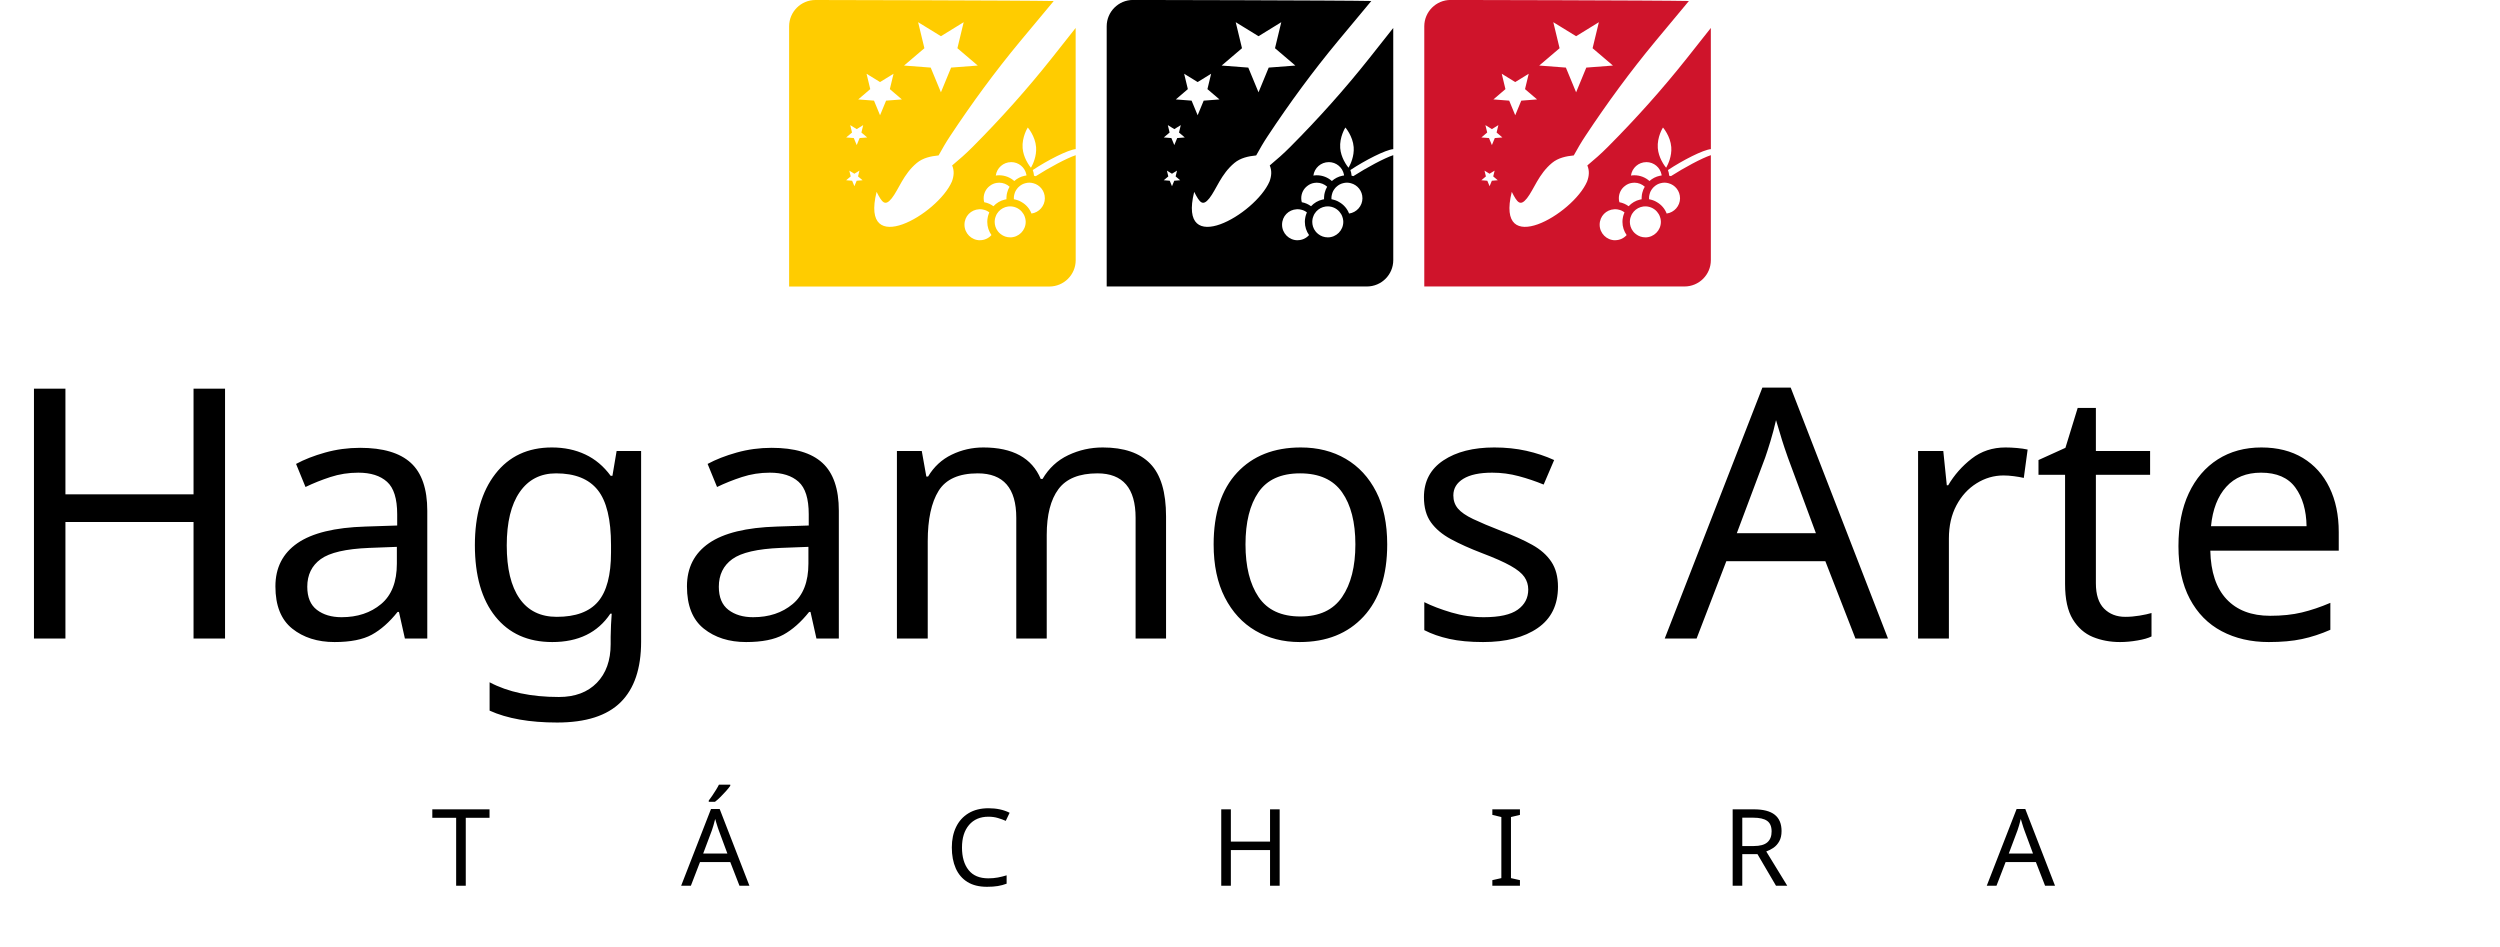
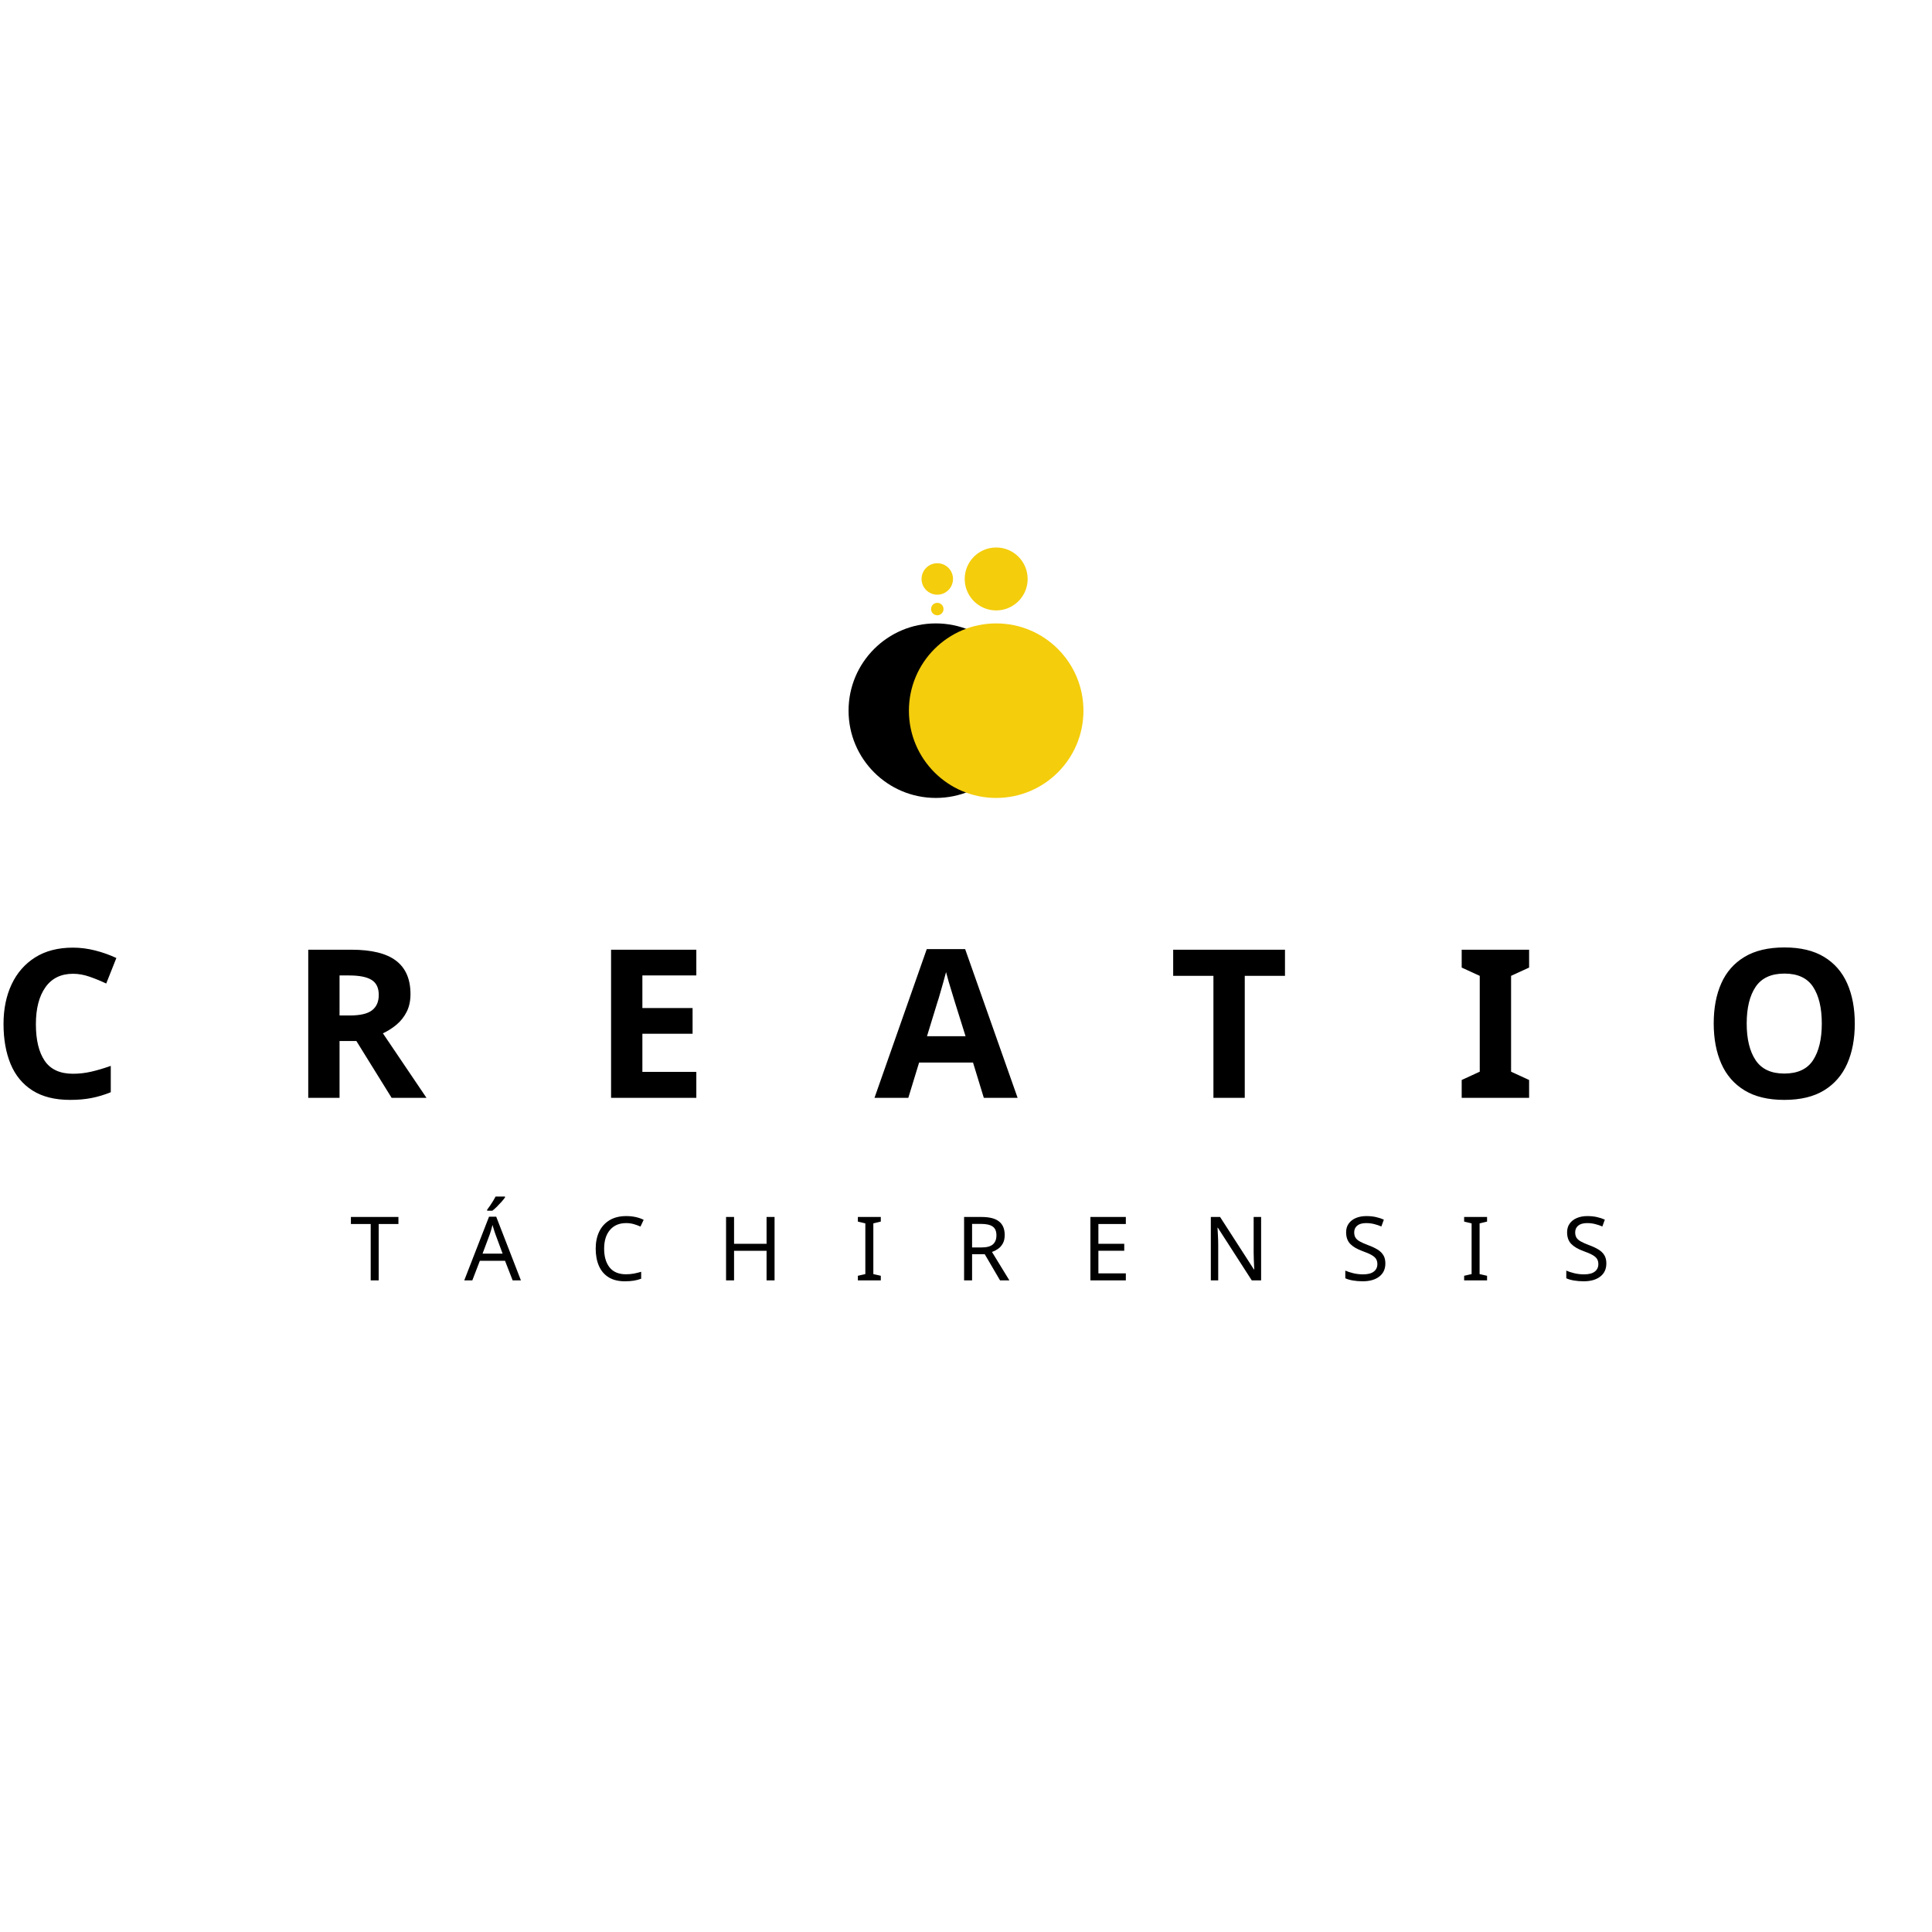
- <svg xmlns="http://www.w3.org/2000/svg" id="Capa_1" version="1.1" viewBox="0 0 1080 409.07">
+ <svg xmlns="http://www.w3.org/2000/svg" id="Capa_1" version="1.1" viewBox="0 0 1080 1080">
  <defs>
    <style>
      .st0 {
-         fill: #fc0;
+         fill: #f4cd0c;
      }

-       .st1 {
-         fill: #cf142b;
+       .st1, .st2, .st3 {
+         isolation: isolate;
      }

      .st2 {
-         font-family: Poppins-Light, Poppins;
-         font-size: 151.18px;
-         font-weight: 300;
+         font-family: MADETommySoft-Thin, 'MADE Tommy Soft';
+         font-size: 49.65px;
+         font-weight: 200;
+         letter-spacing: .8em;
      }

      .st3 {
-         font-family: Poppins-Regular, Poppins;
-         font-size: 46.22px;
-         letter-spacing: 1.85em;
+         font-family: Kaleko105-Bold, 'Kaleko 105';
+         font-size: 115.95px;
+         font-weight: 700;
+         letter-spacing: .8em;
      }
    </style>
  </defs>
-   <text class="st2" transform="translate(0 275.85)">
-     <tspan x="0" y="0">Hagamos Arte</tspan>
-   </text>
-   <text class="st3" transform="translate(186.29 382.63)">
-     <tspan x="0" y="0">TÁCHIRA</tspan>
-   </text>
-   <path class="st0" d="M446.69,75.92c-.06-.86-.24-1.68-.53-2.47,6.42-4.24,15.14-8.71,18.54-9.03,0-23.21-.02-47.19-.02-52.34l-10.28,13c-10.71,13.51-22.09,26.2-34.22,38.39-2.88,2.9-5.7,5.38-8.85,8,.98,2.32.77,4.59-.11,6.96-6.13,14.2-39.76,33.55-32.53,4.45,2.39,4.72,3.68,6.37,6.56,2.77,2.98-3.76,5.01-10.44,10.82-15.26,2.64-2.19,6.03-2.91,9.4-3.25,1.62-2.9,3.12-5.57,5.01-8.39,9.41-14.23,19.42-27.88,30.33-41.03L455.21.45c-12.77-.29-102.93-.45-102.93-.45-6.29,0-11.38,5.11-11.38,11.38v112.4h112.4c6.29,0,11.4-5.09,11.4-11.38v-45.35c-3.91,1.3-11.48,5.38-17.24,9.06-.26-.08-.51-.14-.77-.19ZM396.64,9.59l9.84,6.05,9.83-6.05-2.71,11.24,8.79,7.49-11.51.88-4.4,10.68-4.42-10.68-11.51-.88,8.79-7.49-2.71-11.24ZM370.08,78.08l-.98,2.37-.98-2.37-2.58-.21,1.97-1.66-.61-2.5,2.19,1.34,2.19-1.34-.61,2.5,1.97,1.66-2.58.21ZM371.35,59.64l-1.25,3.04-1.26-3.04-3.28-.26,2.51-2.13-.77-3.2,2.8,1.73,2.8-1.73-.77,3.2,2.5,2.13-3.28.26ZM370.75,42.95l5.2-4.45-1.6-6.64,5.83,3.59,5.83-3.59-1.6,6.64,5.2,4.45-6.82.53-2.61,6.31-2.61-6.31-6.82-.53ZM444.02,55.1s3.2,3.67,3.57,8.45c.3,3.95-1.41,7.44-2.02,8.55-.13.22-.21.35-.21.35,0,0-1.07-1.22-2.05-3.19-.7-1.42-1.38-3.25-1.54-5.27-.37-4.8,2.21-8.9,2.24-8.9ZM436.83,70.03c3.23,0,5.94,2.29,6.55,5.35.03.13.06.27.06.42-.27.03-.54.08-.82.14-1.68.35-3.2,1.14-4.45,2.26-1.74-1.55-4.03-2.48-6.53-2.48-.5,0-.99.03-1.46.13.43-3.28,3.25-5.81,6.64-5.81ZM423.34,103.79c-3.68,0-6.69-3.01-6.69-6.71s2.82-6.5,6.34-6.68c.11-.02.24-.02.35-.02.59,0,1.15.08,1.7.24h.02c.86.21,1.63.59,2.32,1.14-.11.24-.22.5-.3.77-.19.51-.34,1.04-.42,1.6-.11.56-.16,1.12-.16,1.71,0,2.13.67,4.1,1.81,5.71-1.22,1.38-2.99,2.22-4.96,2.22ZM425.18,87.37c-.16-.56-.24-1.14-.24-1.74,0-2.18,1.04-4.13,2.67-5.33.42-.34.88-.61,1.38-.83.48-.21,1.01-.37,1.55-.45.35-.06.72-.1,1.1-.1,1.74,0,3.31.66,4.5,1.74-.46.78-.83,1.63-1.04,2.53-.14.51-.24,1.04-.27,1.58-.03.27-.05.56-.05.85,0,.16,0,.32.02.46-.24.02-.48.06-.7.14-1.92.43-3.63,1.46-4.93,2.87-1.17-.86-2.51-1.46-3.99-1.73ZM436.38,102.54c-1.52,0-2.91-.51-4.03-1.38-.46-.34-.88-.74-1.23-1.2-.5-.62-.88-1.34-1.12-2.11v-.02c-.19-.62-.3-1.3-.3-1.98,0-.18,0-.35.03-.53,0-.06,0-.14.02-.22v-.02c.05-.46.14-.9.3-1.33.1-.34.22-.66.38-.96.1-.19.21-.37.32-.54.19-.32.42-.61.66-.88,1.04-1.15,2.47-1.94,4.07-2.16.29-.05.61-.06.91-.06.29,0,.56.02.83.05.03,0,.05.02.06.02.56.06,1.1.22,1.62.43.24.08.46.19.69.32,0,0,.02,0,.03.02.22.13.46.27.67.43.42.3.8.64,1.14,1.04.56.64,1.01,1.39,1.28,2.21.21.54.32,1.12.37,1.71.02.16.02.32.02.48,0,3.68-3.01,6.69-6.71,6.69ZM451.38,85.62c0,3.38-2.53,6.18-5.78,6.63-.8-2.1-2.31-3.83-4.23-4.93-.48-.3-.98-.54-1.5-.74-.24-.1-.5-.18-.75-.24-.27-.1-.54-.16-.82-.21-.1-.03-.19-.05-.3-.05-.02-.16-.02-.3-.02-.46,0-.22.02-.46.03-.69.03-.27.08-.53.14-.78.06-.32.16-.62.27-.93.16-.45.38-.86.64-1.25.08-.13.16-.26.27-.37.24-.35.53-.66.85-.93.8-.75,1.79-1.3,2.88-1.55h.02c.51-.14,1.04-.21,1.6-.21h.13c.54.02,1.07.1,1.58.24,2.87.75,4.98,3.36,4.98,6.47Z" />
-   <path d="M583.89,75.92c-.06-.86-.24-1.68-.53-2.47,6.42-4.24,15.14-8.71,18.54-9.03,0-23.21-.02-47.19-.02-52.34l-10.28,13c-10.71,13.51-22.09,26.2-34.22,38.39-2.88,2.9-5.7,5.38-8.85,8,.98,2.32.77,4.59-.11,6.96-6.13,14.2-39.76,33.55-32.53,4.45,2.39,4.72,3.68,6.37,6.56,2.77,2.98-3.76,5.01-10.44,10.82-15.26,2.64-2.19,6.03-2.91,9.4-3.25,1.62-2.9,3.12-5.57,5.01-8.39,9.41-14.23,19.42-27.88,30.33-41.03l14.39-17.29c-12.77-.29-102.93-.45-102.93-.45-6.29,0-11.38,5.11-11.38,11.38v112.4h112.4c6.29,0,11.4-5.09,11.4-11.38v-45.35c-3.91,1.3-11.48,5.38-17.24,9.06-.26-.08-.51-.14-.77-.19ZM533.84,9.59l9.84,6.05,9.83-6.05-2.71,11.24,8.79,7.49-11.51.88-4.4,10.68-4.42-10.68-11.51-.88,8.79-7.49-2.71-11.24ZM507.28,78.08l-.98,2.37-.98-2.37-2.58-.21,1.97-1.66-.61-2.5,2.19,1.34,2.19-1.34-.61,2.5,1.97,1.66-2.58.21ZM508.55,59.64l-1.25,3.04-1.26-3.04-3.28-.26,2.51-2.13-.77-3.2,2.8,1.73,2.8-1.73-.77,3.2,2.5,2.13-3.28.26ZM507.95,42.95l5.2-4.45-1.6-6.64,5.83,3.59,5.83-3.59-1.6,6.64,5.2,4.45-6.82.53-2.61,6.31-2.61-6.31-6.82-.53ZM581.22,55.1s3.2,3.67,3.57,8.45c.3,3.95-1.41,7.44-2.02,8.55-.13.22-.21.35-.21.35,0,0-1.07-1.22-2.05-3.19-.7-1.42-1.38-3.25-1.54-5.27-.37-4.8,2.21-8.9,2.24-8.9ZM574.03,70.03c3.23,0,5.94,2.29,6.55,5.35.03.13.06.27.06.42-.27.03-.54.08-.82.14-1.68.35-3.2,1.14-4.45,2.26-1.74-1.55-4.03-2.48-6.53-2.48-.5,0-.99.03-1.46.13.43-3.28,3.25-5.81,6.64-5.81ZM560.54,103.79c-3.68,0-6.69-3.01-6.69-6.71s2.82-6.5,6.34-6.68c.11-.02.24-.02.35-.02.59,0,1.15.08,1.7.24h.02c.86.21,1.63.59,2.32,1.14-.11.24-.22.5-.3.77-.19.51-.34,1.04-.42,1.6-.11.56-.16,1.12-.16,1.71,0,2.13.67,4.1,1.81,5.71-1.22,1.38-2.99,2.22-4.96,2.22ZM562.38,87.37c-.16-.56-.24-1.14-.24-1.74,0-2.18,1.04-4.13,2.67-5.33.42-.34.88-.61,1.38-.83.48-.21,1.01-.37,1.55-.45.35-.06.72-.1,1.1-.1,1.74,0,3.31.66,4.5,1.74-.46.78-.83,1.63-1.04,2.53-.14.51-.24,1.04-.27,1.58-.03.27-.05.56-.05.85,0,.16,0,.32.02.46-.24.02-.48.06-.7.14-1.92.43-3.63,1.46-4.93,2.87-1.17-.86-2.51-1.46-3.99-1.73ZM573.58,102.54c-1.52,0-2.91-.51-4.03-1.38-.46-.34-.88-.74-1.23-1.2-.5-.62-.88-1.34-1.12-2.11v-.02c-.19-.62-.3-1.3-.3-1.98,0-.18,0-.35.03-.53,0-.06,0-.14.02-.22v-.02c.05-.46.14-.9.3-1.33.1-.34.22-.66.38-.96.1-.19.21-.37.32-.54.19-.32.42-.61.66-.88,1.04-1.15,2.47-1.94,4.07-2.16.29-.05.61-.06.91-.06.29,0,.56.02.83.05.03,0,.05.02.06.02.56.06,1.1.22,1.62.43.24.08.46.19.69.32,0,0,.02,0,.03.02.22.13.46.27.67.43.42.3.8.64,1.14,1.04.56.64,1.01,1.39,1.28,2.21.21.54.32,1.12.37,1.71.02.16.02.32.02.48,0,3.68-3.01,6.69-6.71,6.69ZM588.58,85.62c0,3.38-2.53,6.18-5.78,6.63-.8-2.1-2.31-3.83-4.23-4.93-.48-.3-.98-.54-1.5-.74-.24-.1-.5-.18-.75-.24-.27-.1-.54-.16-.82-.21-.1-.03-.19-.05-.3-.05-.02-.16-.02-.3-.02-.46,0-.22.02-.46.03-.69.03-.27.08-.53.14-.78.06-.32.16-.62.27-.93.16-.45.38-.86.64-1.25.08-.13.16-.26.27-.37.24-.35.53-.66.85-.93.8-.75,1.79-1.3,2.88-1.55h.02c.51-.14,1.04-.21,1.6-.21h.13c.54.02,1.07.1,1.58.24,2.87.75,4.98,3.36,4.98,6.47Z" />
-   <path class="st1" d="M721.09,75.92c-.06-.86-.24-1.68-.53-2.47,6.42-4.24,15.14-8.71,18.54-9.03,0-23.21-.02-47.19-.02-52.34l-10.28,13c-10.71,13.51-22.09,26.2-34.22,38.39-2.88,2.9-5.7,5.38-8.85,8,.98,2.32.77,4.59-.11,6.96-6.13,14.2-39.76,33.55-32.53,4.45,2.39,4.72,3.68,6.37,6.56,2.77,2.98-3.76,5.01-10.44,10.82-15.26,2.64-2.19,6.03-2.91,9.4-3.25,1.62-2.9,3.12-5.57,5.01-8.39,9.41-14.23,19.42-27.88,30.33-41.03l14.39-17.29c-12.77-.29-102.93-.45-102.93-.45-6.29,0-11.38,5.11-11.38,11.38v112.4h112.4c6.29,0,11.4-5.09,11.4-11.38v-45.35c-3.91,1.3-11.48,5.38-17.24,9.06-.26-.08-.51-.14-.77-.19ZM671.04,9.59l9.84,6.05,9.83-6.05-2.71,11.24,8.79,7.49-11.51.88-4.4,10.68-4.42-10.68-11.51-.88,8.79-7.49-2.71-11.24ZM644.48,78.08l-.98,2.37-.98-2.37-2.58-.21,1.97-1.66-.61-2.5,2.19,1.34,2.19-1.34-.61,2.5,1.97,1.66-2.58.21ZM645.75,59.64l-1.25,3.04-1.26-3.04-3.28-.26,2.51-2.13-.77-3.2,2.8,1.73,2.8-1.73-.77,3.2,2.5,2.13-3.28.26ZM645.15,42.95l5.2-4.45-1.6-6.64,5.83,3.59,5.83-3.59-1.6,6.64,5.2,4.45-6.82.53-2.61,6.31-2.61-6.31-6.82-.53ZM718.42,55.1s3.2,3.67,3.57,8.45c.3,3.95-1.41,7.44-2.02,8.55-.13.22-.21.35-.21.35,0,0-1.07-1.22-2.05-3.19-.7-1.42-1.38-3.25-1.54-5.27-.37-4.8,2.21-8.9,2.24-8.9ZM711.23,70.03c3.23,0,5.94,2.29,6.55,5.35.03.13.06.27.06.42-.27.03-.54.08-.82.14-1.68.35-3.2,1.14-4.45,2.26-1.74-1.55-4.03-2.48-6.53-2.48-.5,0-.99.03-1.46.13.43-3.28,3.25-5.81,6.64-5.81ZM697.74,103.79c-3.68,0-6.69-3.01-6.69-6.71s2.82-6.5,6.34-6.68c.11-.02.24-.02.35-.02.59,0,1.15.08,1.7.24h.02c.86.21,1.63.59,2.32,1.14-.11.24-.22.5-.3.77-.19.51-.34,1.04-.42,1.6-.11.56-.16,1.12-.16,1.71,0,2.13.67,4.1,1.81,5.71-1.22,1.38-2.99,2.22-4.96,2.22ZM699.58,87.37c-.16-.56-.24-1.14-.24-1.74,0-2.18,1.04-4.13,2.67-5.33.42-.34.88-.61,1.38-.83.48-.21,1.01-.37,1.55-.45.35-.06.72-.1,1.1-.1,1.74,0,3.31.66,4.5,1.74-.46.78-.83,1.63-1.04,2.53-.14.51-.24,1.04-.27,1.58-.03.27-.05.56-.05.85,0,.16,0,.32.02.46-.24.02-.48.06-.7.14-1.92.43-3.63,1.46-4.93,2.87-1.17-.86-2.51-1.46-3.99-1.73ZM710.78,102.54c-1.52,0-2.91-.51-4.03-1.38-.46-.34-.88-.74-1.23-1.2-.5-.62-.88-1.34-1.12-2.11v-.02c-.19-.62-.3-1.3-.3-1.98,0-.18,0-.35.03-.53,0-.06,0-.14.02-.22v-.02c.05-.46.14-.9.3-1.33.1-.34.22-.66.38-.96.1-.19.21-.37.32-.54.19-.32.42-.61.66-.88,1.04-1.15,2.47-1.94,4.07-2.16.29-.05.61-.06.91-.06.29,0,.56.02.83.05.03,0,.05.02.06.02.56.06,1.1.22,1.62.43.24.08.46.19.69.32,0,0,.02,0,.03.02.22.13.46.27.67.43.42.3.8.64,1.14,1.04.56.64,1.01,1.39,1.28,2.21.21.54.32,1.12.37,1.71.02.16.02.32.02.48,0,3.68-3.01,6.69-6.71,6.69ZM725.78,85.62c0,3.38-2.53,6.18-5.78,6.63-.8-2.1-2.31-3.83-4.23-4.93-.48-.3-.98-.54-1.5-.74-.24-.1-.5-.18-.75-.24-.27-.1-.54-.16-.82-.21-.1-.03-.19-.05-.3-.05-.02-.16-.02-.3-.02-.46,0-.22.02-.46.03-.69.03-.27.08-.53.14-.78.06-.32.16-.62.27-.93.16-.45.38-.86.64-1.25.08-.13.16-.26.27-.37.24-.35.53-.66.85-.93.8-.75,1.79-1.3,2.88-1.55h.02c.51-.14,1.04-.21,1.6-.21h.13c.54.02,1.07.1,1.58.24,2.87.75,4.98,3.36,4.98,6.47Z" />
+   <g class="st1">
+     <text class="st2" transform="translate(195.66 715.75)">
+       <tspan x="0" y="0">TÁCHIRENSIS</tspan>
+     </text>
+   </g>
+   <g class="st1">
+     <text class="st3" transform="translate(-4.75 613.69)">
+       <tspan x="0" y="0">CREATIO</tspan>
+     </text>
+   </g>
+   <text />
+   <g>
+     <circle cx="523.13" cy="397.27" r="48.78" />
+     <circle class="st0" cx="556.87" cy="397.27" r="48.78" />
+     <circle class="st0" cx="556.87" cy="323.64" r="17.59" />
+     <circle class="st0" cx="523.95" cy="323.64" r="8.79" />
+     <circle class="st0" cx="523.95" cy="340.46" r="3.48" />
+   </g>
</svg>
